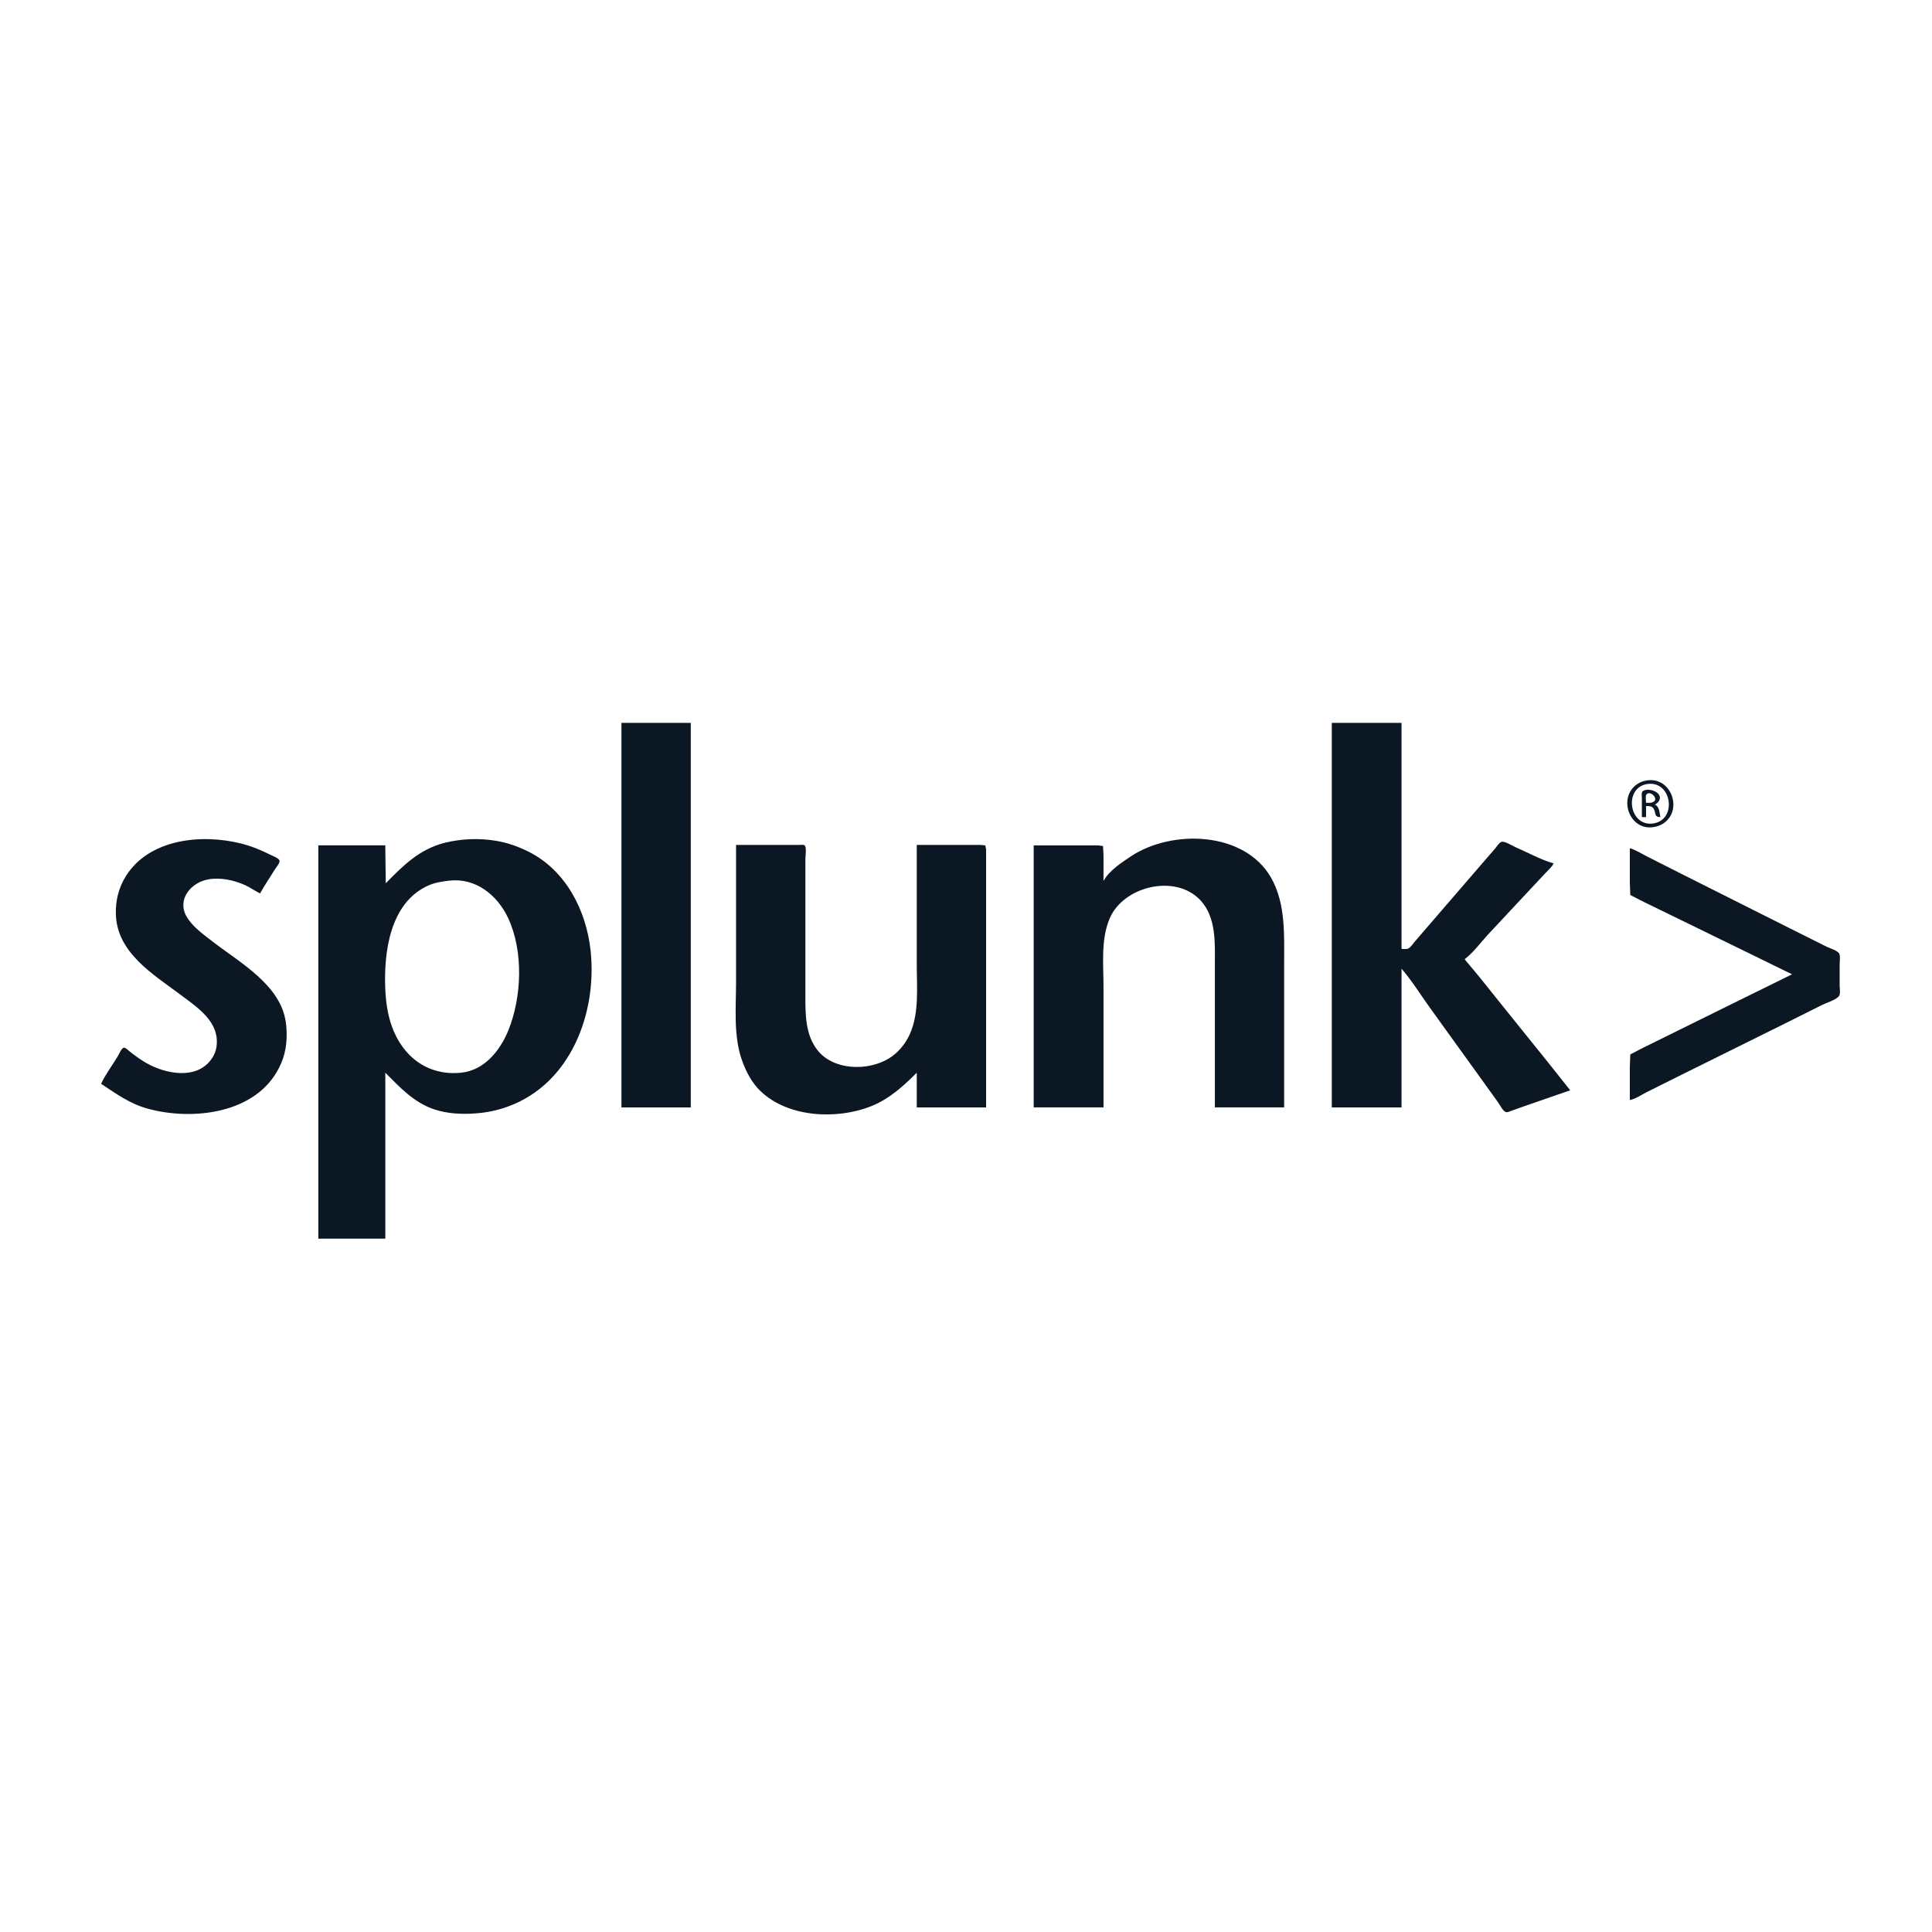
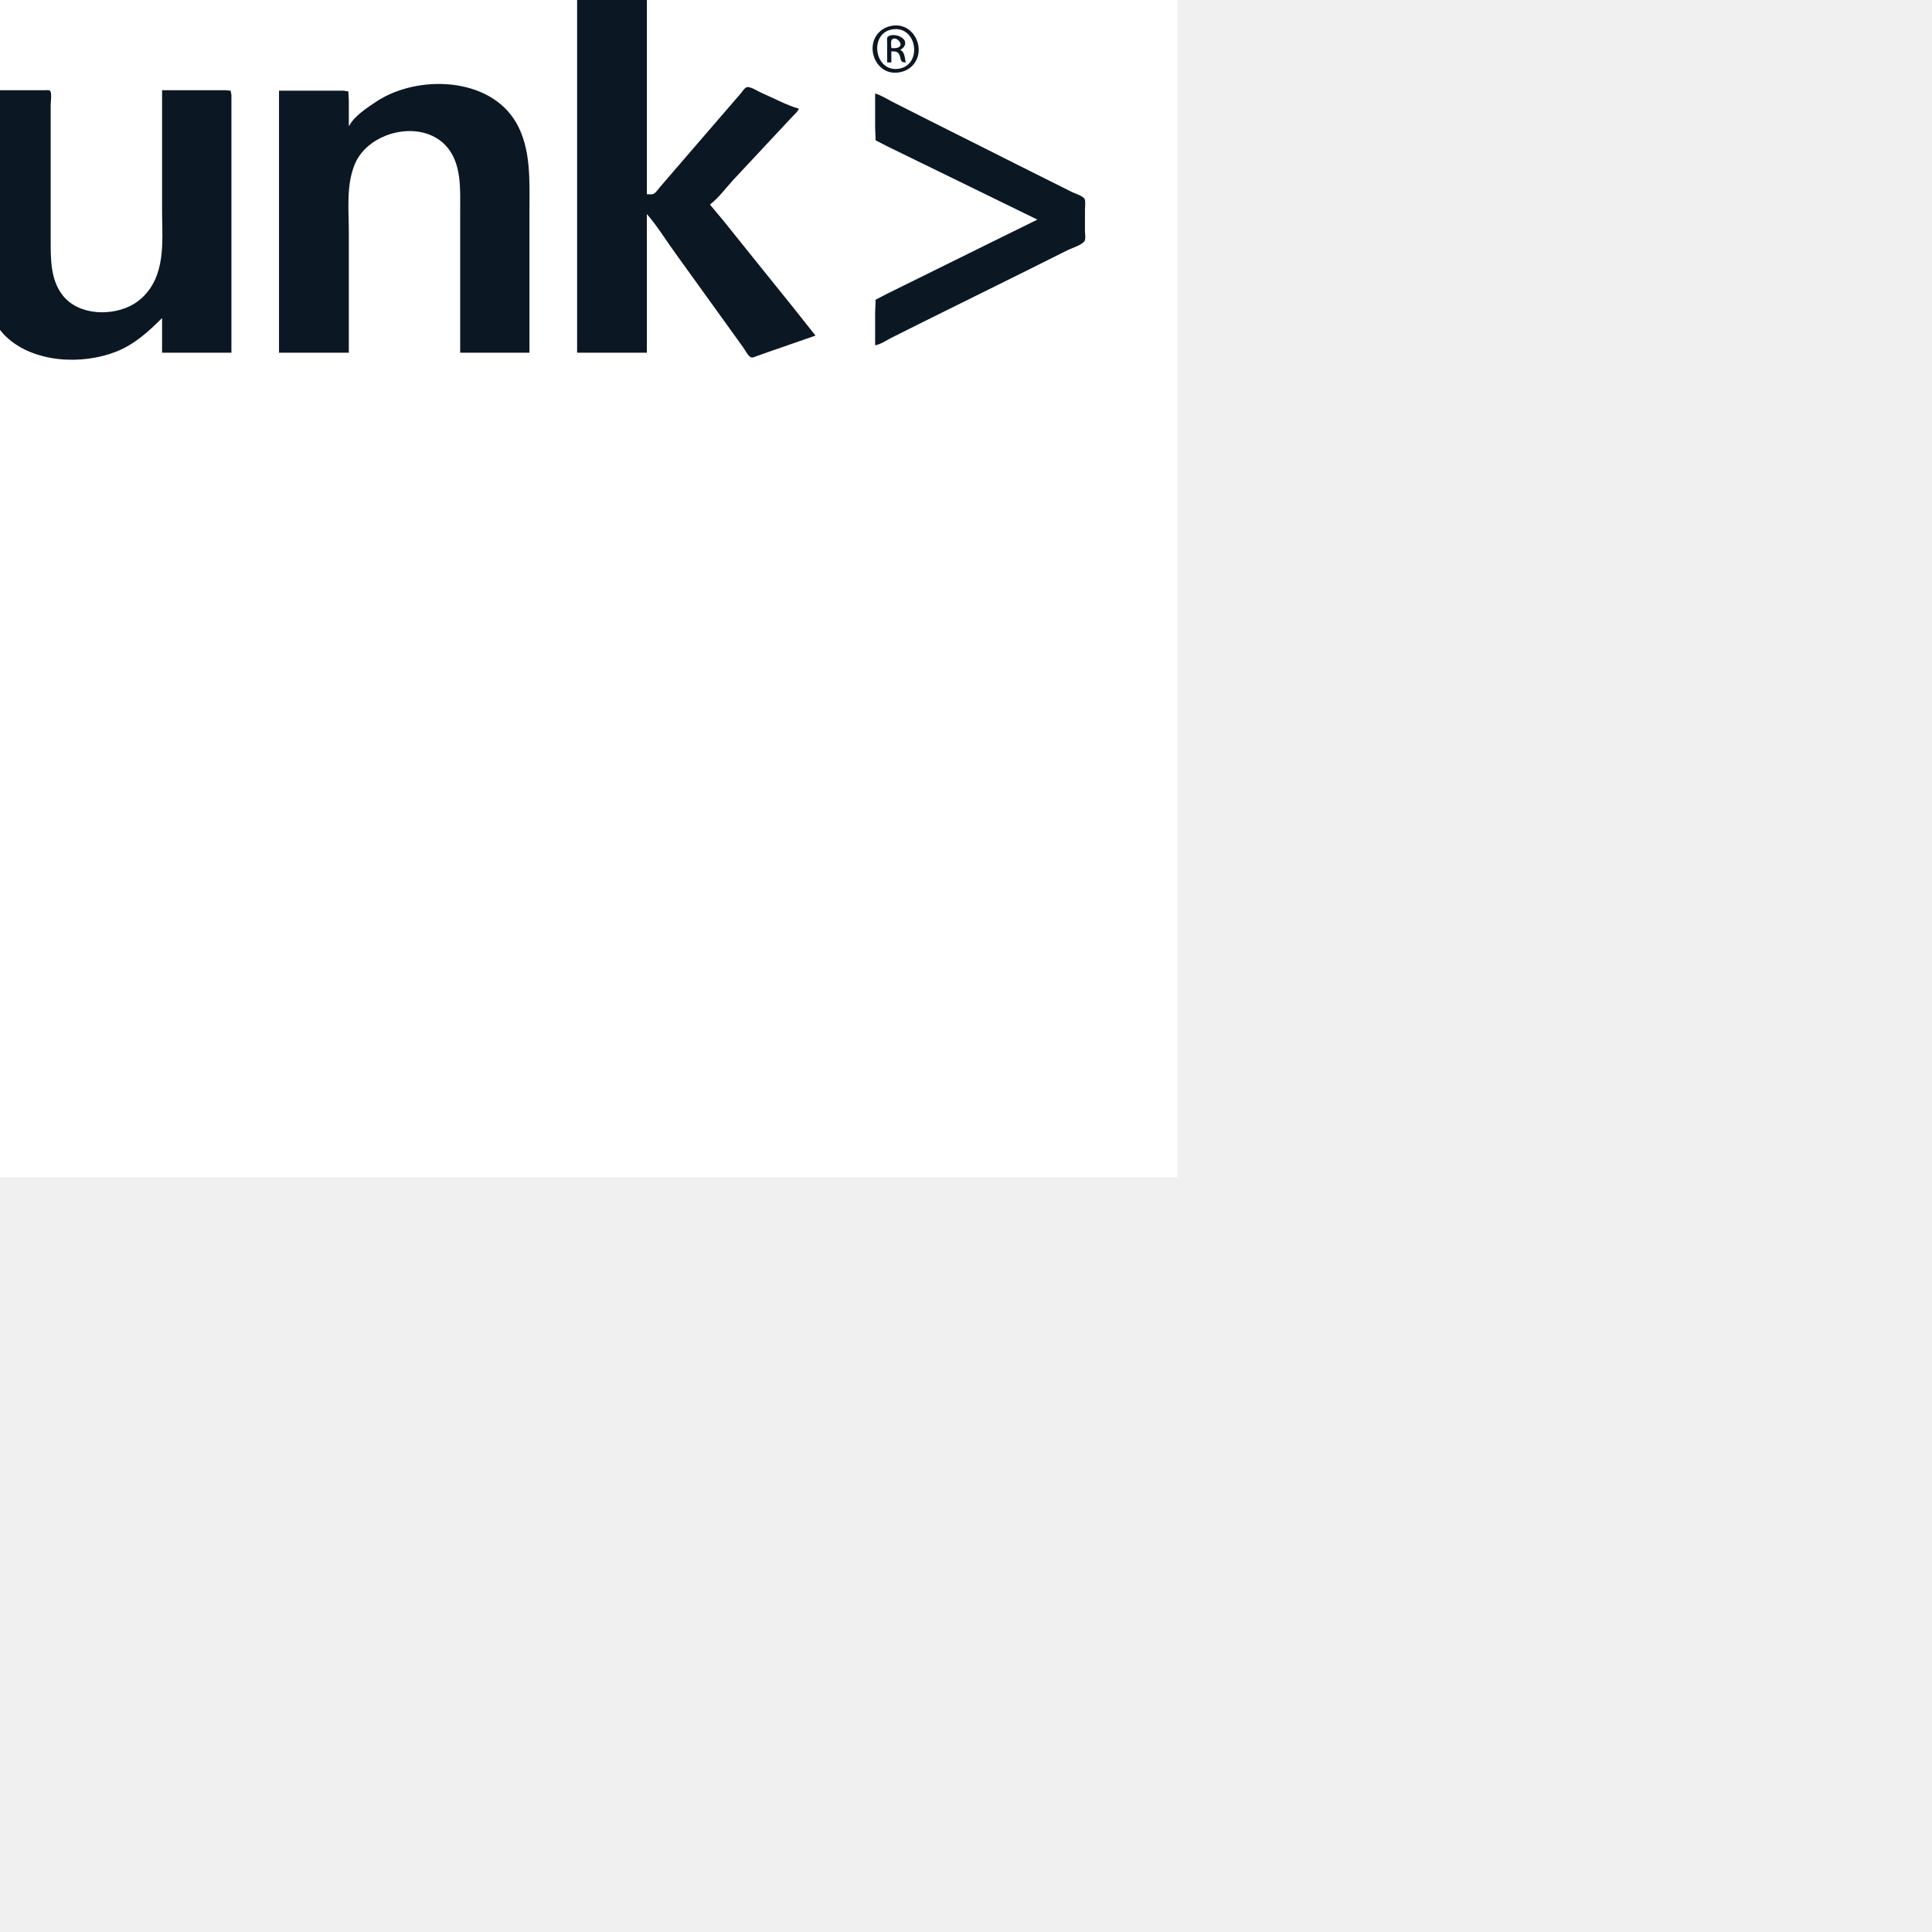
- <svg xmlns="http://www.w3.org/2000/svg" viewBox="0 0 128 128" width="200" height="200">
+ <svg xmlns="http://www.w3.org/2000/svg" viewBox="50 50 128 128" width="200" height="200">
  <rect width="100%" height="100%" fill="white" />
  <path d="M41.172 47.891v25.477h4.594V47.891h-4.594m47.063 0v25.477h4.621V64.18c.703.813 1.285 1.766 1.914 2.633l3.156 4.379 1.324 1.84c.121.164.32.594.527.648.109.027.266-.055.367-.09l.824-.293 3.063-1.062-1.457-1.836-2.934-3.645-1.695-2.113-.895-1.07v-.031c.547-.418 1.016-1.051 1.477-1.562l2.629-2.816 1.262-1.348c.176-.199.402-.367.512-.613-.852-.242-1.695-.715-2.512-1.066-.203-.086-.727-.43-.945-.359-.152.051-.297.297-.398.418l-.926 1.07-3.488 4.043-.949 1.102c-.117.133-.258.371-.43.441-.121.047-.293.016-.426.016V47.891h-4.621m20.879 3.813a1.56 1.56 0 0 0-.641.242c-1.309.883-.531 3.105 1.07 2.852.242-.035.473-.113.676-.254 1.301-.898.492-3.09-1.105-2.84m.031.238c1.641-.234 1.988 2.406.367 2.617-1.605.211-1.953-2.387-.367-2.617m-.367 2.195h.277v-.734c.168 0 .352-.012.469.129.227.277.016.605.48.605-.059-.273-.059-.719-.367-.824.094-.062.188-.121.254-.215.391-.578-.687-.973-1.062-.672-.094.074-.051.32-.051.426v1.285m.277-.949c0-.137-.059-.445.031-.559.258-.316.965.422.305.551-.109.02-.227.008-.336.008M6.699 71.805c.996.66 1.918 1.328 3.09 1.648 2.969.813 7.176.34 8.703-2.719a4.38 4.38 0 0 0 .418-1.227c.105-.59.105-1.184.027-1.773-.336-2.473-3.035-3.949-4.832-5.34-.605-.469-1.332-.977-1.73-1.645-.68-1.141.266-2.285 1.426-2.488.809-.145 1.711.051 2.449.387.34.156.645.383.98.543.301-.547.66-1.062.984-1.594.082-.129.336-.418.305-.574-.035-.168-.445-.312-.586-.383-.629-.316-1.273-.582-1.957-.754-2.594-.652-6.059-.328-7.625 2.141a4.35 4.35 0 0 0-.555 1.316 4.85 4.85 0 0 0-.121 1.164c.031 2.602 2.473 4.039 4.32 5.422 1.148.863 2.578 1.797 2.348 3.426-.035.25-.129.492-.262.703-.961 1.547-3.148 1.102-4.445.336-.363-.215-.707-.465-1.039-.727-.09-.07-.27-.27-.395-.254-.152.023-.332.461-.41.586-.359.594-.801 1.176-1.094 1.805m18.859-13.289l-.031-2.508H21.09v26.055h4.438V71.07c.98.98 1.891 1.977 3.246 2.43.871.289 1.816.332 2.727.266a7.84 7.84 0 0 0 2.172-.461c4.152-1.523 5.895-6.207 5.457-10.316-.289-2.668-1.629-5.316-4.109-6.562-.684-.34-1.387-.594-2.145-.719a8.46 8.46 0 0 0-3.43.133c-1.66.43-2.727 1.492-3.887 2.676m47.578-.184h-.027V56.68l-.031-.625-.309-.047h-4.285v17.359h4.625v-7.992c0-1.477-.184-3.105.398-4.5.891-2.156 4.363-3.012 6.027-1.227 1.07 1.152.953 2.895.953 4.348v9.371h4.59v-9.461c0-1.922.117-4.031-.867-5.758-1.77-3.09-6.582-3.215-9.297-1.406-.586.391-1.445.953-1.777 1.59m-24.371-2.355v9.063c0 1.691-.187 3.617.402 5.234.266.738.648 1.473 1.223 2.02 1.832 1.75 5.047 1.898 7.316 1 1.203-.48 2.129-1.32 3.031-2.223v2.297h4.594V56.281l-.051-.273-.348-.031h-4.195v7.961c0 1.5.168 3.152-.453 4.563-.293.656-.77 1.238-1.383 1.617-1.391.859-3.684.809-4.746-.547-.832-1.062-.797-2.457-.797-3.734v-8.941c0-.172.094-.773-.051-.887-.078-.062-.25-.031-.348-.031h-4.195m59.215.215v2.266l.031.836.828.426 2.172 1.059 4.289 2.094 3.43 1.676-3.094 1.523-4.777 2.359-2.051 1.012-.797.414-.031.848v2.172c.375-.066.766-.34 1.105-.512l2.141-1.07 6.922-3.43 2.57-1.285c.313-.156.883-.316 1.113-.578.121-.137.051-.516.051-.687v-1.437c0-.203.047-.473-.012-.668-.062-.211-.656-.395-.848-.488l-2.539-1.27-7.133-3.582-2.238-1.133c-.363-.184-.742-.434-1.133-.543m-78.227 2.152c1.758-.211 3.199.953 3.91 2.469 1.027 2.188.914 5.23.02 7.441-.547 1.352-1.594 2.656-3.133 2.813-2.203.223-3.891-1.066-4.605-3.121-.27-.773-.383-1.602-.418-2.418-.105-2.43.301-5.695 2.816-6.848.453-.207.922-.281 1.41-.336zm0 0" fill="#0C1724" />
</svg>
